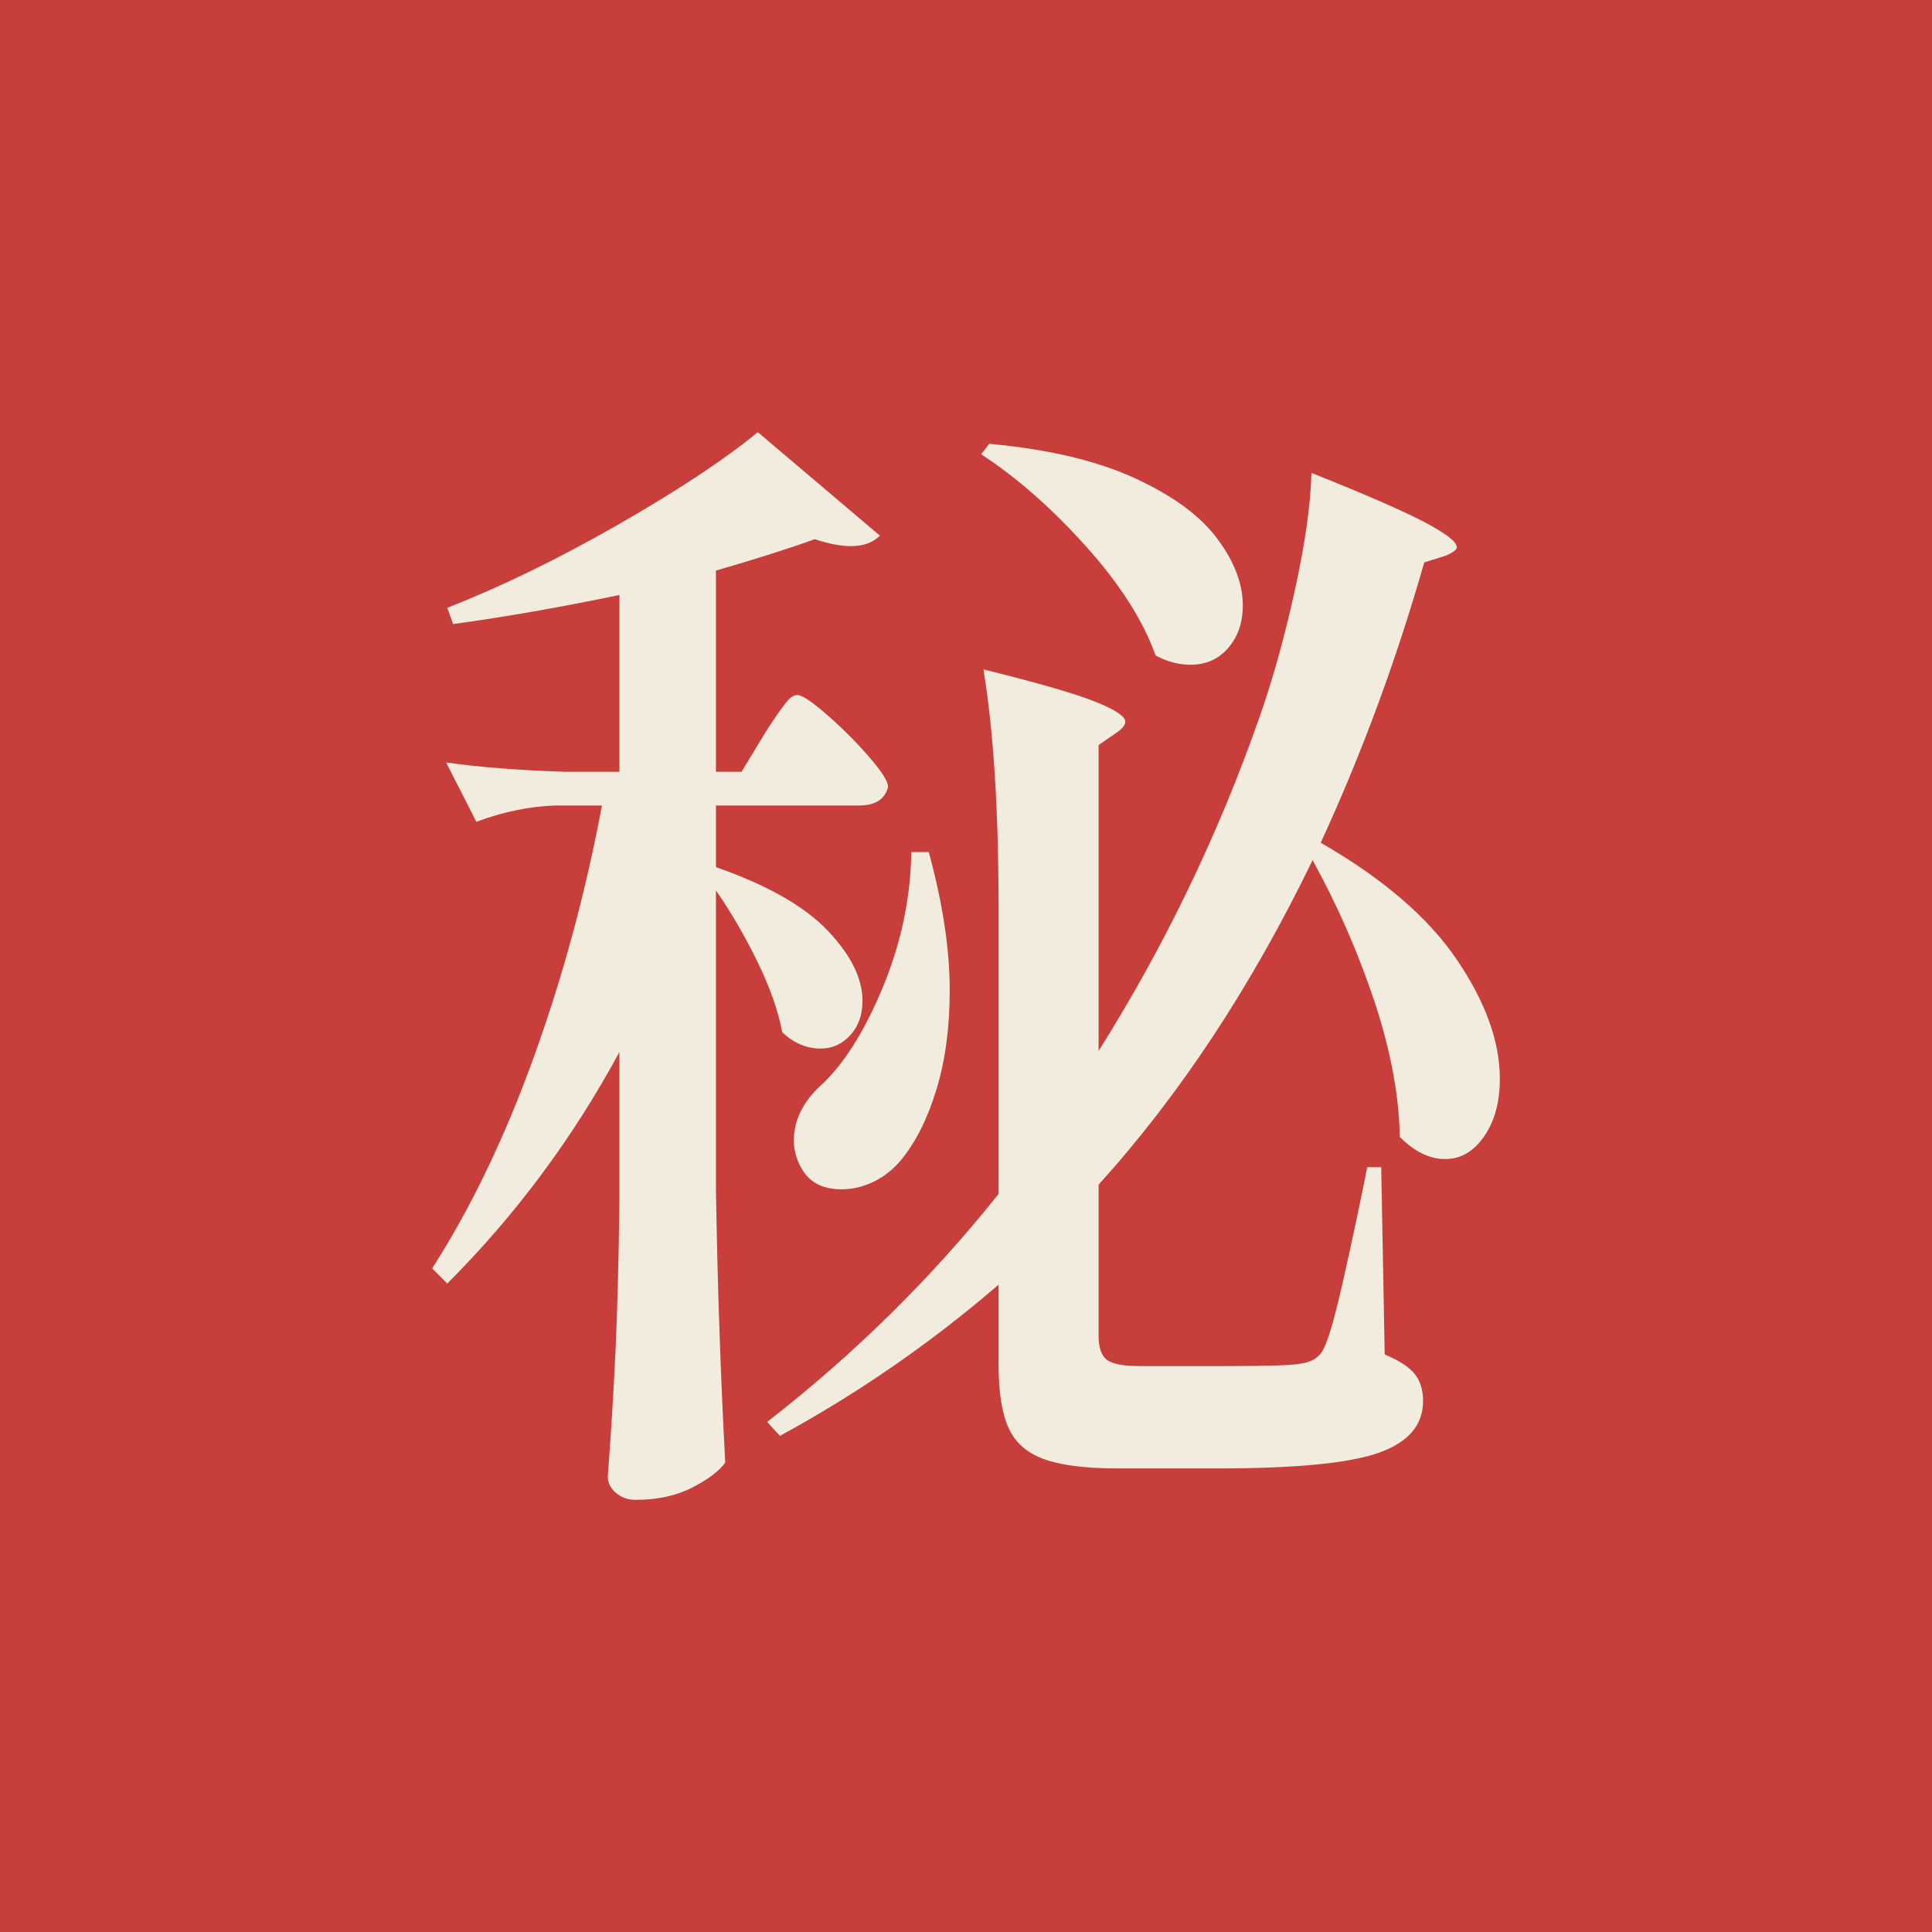
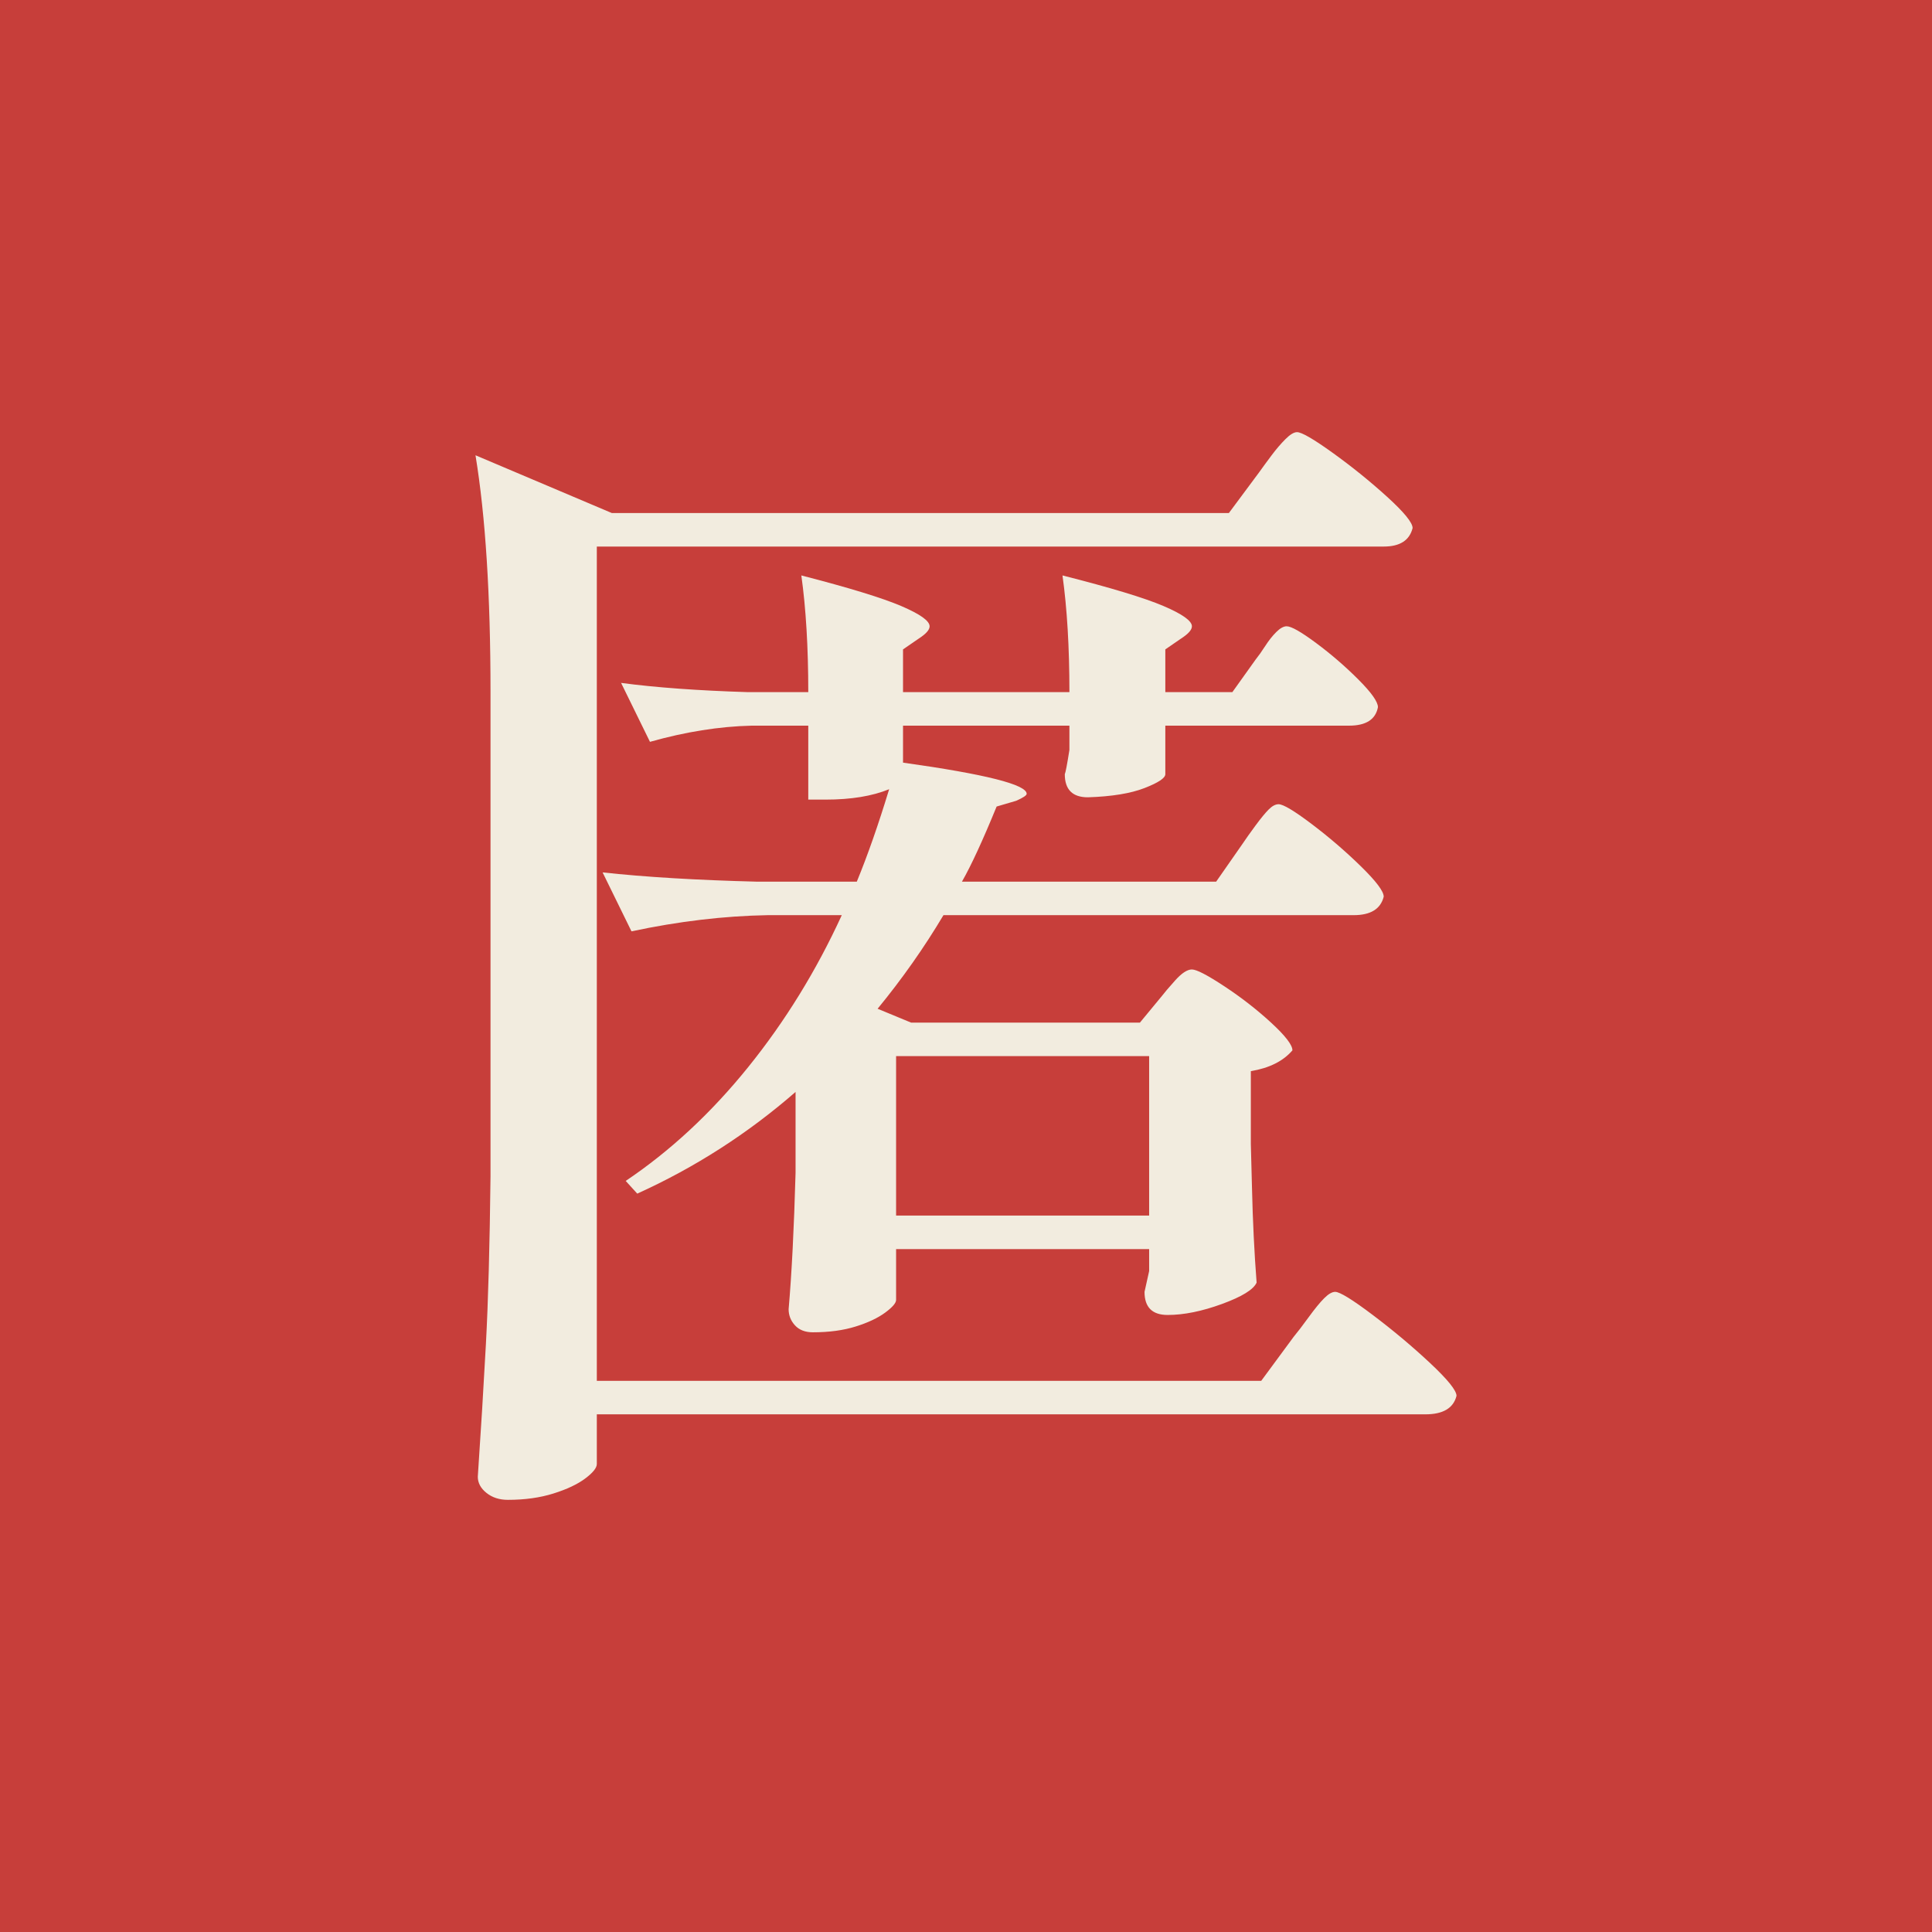
<svg xmlns="http://www.w3.org/2000/svg" viewBox="0 0 1000 1000" width="1000" height="1000">
  <rect x="0" y="0" width="1000" height="1000" fill="#c73e3a" />
-   <g transform="translate(500.0,500.0) scale(0.6019952,-0.6019952) translate(-495.0,-374.0)">
-     <path d="M322 574Q325 579 331.5 588.5Q338 598 342.0 602.5Q346 607 350 607Q356 607 375.5 590.0Q395 573 411.5 554.0Q428 535 428 528Q424 512 403 512H280V459Q346 436 376.0 404.5Q406 373 406 344Q406 326 395.5 314.5Q385 303 370 303Q352 303 337 317Q332 344 316.0 377.0Q300 410 280 439V182Q282 58 288 -53Q280 -64 259.5 -74.5Q239 -85 211 -85Q201 -85 194.0 -79.0Q187 -73 187 -65Q191 -12 193.5 40.0Q196 92 197 171V300Q137 189 49 101L36 114Q86 192 123.5 296.0Q161 400 182 512H142Q109 511 74 498L48 549Q90 543 150 541H197V693Q120 677 54 668L49 682Q118 709 195.0 753.0Q272 797 316 833L421 744Q412 735 396 735Q383 735 365 741Q332 729 280 714V541H302ZM515 823Q591 816 640.0 793.5Q689 771 711.0 741.5Q733 712 733 684Q733 662 720.5 647.5Q708 633 688 633Q673 633 658 641Q642 686 598.0 735.0Q554 784 508 814ZM609 301Q694 436 747 587Q764 635 777.5 696.0Q791 757 792 798Q862 770 889.5 755.5Q917 741 917 734Q917 731 908 727L889 721Q853 595 800 480Q880 434 917.0 379.5Q954 325 954 277Q954 247 940.5 227.5Q927 208 907 208Q887 208 868 227Q867 281 846.0 344.0Q825 407 793 465Q714 302 609 186V56Q609 41 616.0 35.5Q623 30 645 30H717Q772 30 782 32Q798 34 803 46Q809 58 819.5 104.5Q830 151 840 201H852L855 40Q874 32 881.0 23.0Q888 14 888 0Q888 -31 850.0 -44.5Q812 -58 711 -58H626Q584 -58 562.0 -50.0Q540 -42 531.5 -23.0Q523 -4 523 31V100Q436 25 335 -30L324 -18Q436 69 523 178V424Q523 550 510 629Q579 612 605.5 601.5Q632 591 632 584Q632 580 625 575L609 564ZM463 472Q481 406 481 353Q481 305 469.5 267.5Q458 230 439 207Q429 195 415.5 188.5Q402 182 388 182Q363 182 353 201Q347 212 347 224Q347 251 372 273Q401 301 424.0 357.0Q447 413 448 472Z" fill="#f2ecdf" />
+   <g transform="translate(500.0,500.0) scale(0.5980861,-0.5980861) translate(-525.5,-373.0)">
+     <path d="M779 800Q784 807 790.0 815.0Q796 823 802.0 829.0Q808 835 812 835Q818 835 843.0 817.0Q868 799 890.0 779.0Q912 759 912 752Q908 736 887 736H206V14H781L809 52Q814 58 822.0 69.0Q830 80 835.5 85.5Q841 91 845 91Q851 91 877.5 71.0Q904 51 927.0 29.5Q950 8 950 1Q946 -15 923 -15H206V-58Q206 -63 196.0 -70.5Q186 -78 168.5 -83.5Q151 -89 129 -89Q118 -89 110.5 -83.0Q103 -77 103 -69Q107 -10 110.0 45.5Q113 101 114 191V610Q114 736 101 815L219 765H753ZM765 479Q769 485 776.0 494.5Q783 504 787.5 508.5Q792 513 796 513Q802 513 824.5 496.0Q847 479 867.0 459.5Q887 440 887 433Q883 417 861 417H506Q481 375 449 336L478 324H676L695 347Q698 351 706.5 360.5Q715 370 721 370Q727 370 749.0 355.5Q771 341 789.5 324.0Q808 307 808 300Q796 286 772 282V219L773 181Q774 138 777 99Q773 90 747.0 80.5Q721 71 700 71Q680 71 680 91Q680 91 684 109V128H465V84Q465 80 455.5 73.0Q446 66 430.0 61.0Q414 56 393 56Q383 56 377.5 62.0Q372 68 372 76Q376 122 378 194V264Q316 210 241 176L231 187Q289 226 337.0 285.5Q385 345 418 417H354Q297 416 236 403L211 454Q266 448 344 446H431Q445 480 459 526Q437 517 404 517H389V581H340Q298 580 252 567L227 618Q272 612 337 610H389Q389 668 383 711Q445 695 469.5 684.5Q494 674 494 667Q494 663 487 658L471 647V610H615Q615 668 609 711Q672 695 696.5 684.5Q721 674 721 667Q721 663 714 658L698 647V610H756L776 638Q780 643 784.5 650.0Q789 657 794.0 662.0Q799 667 803 667Q809 667 828.5 652.5Q848 638 865.0 621.0Q882 604 882 597Q879 581 857 581H698V539Q698 534 680.0 527.0Q662 520 631 519Q611 519 611 539Q612 541 615 560V581H471V549Q578 534 578 522Q578 520 569 516L552 511Q534 467 522 446H742ZM684 157V295H465V157Z" fill="#f2ecdf" />
  </g>
</svg>
